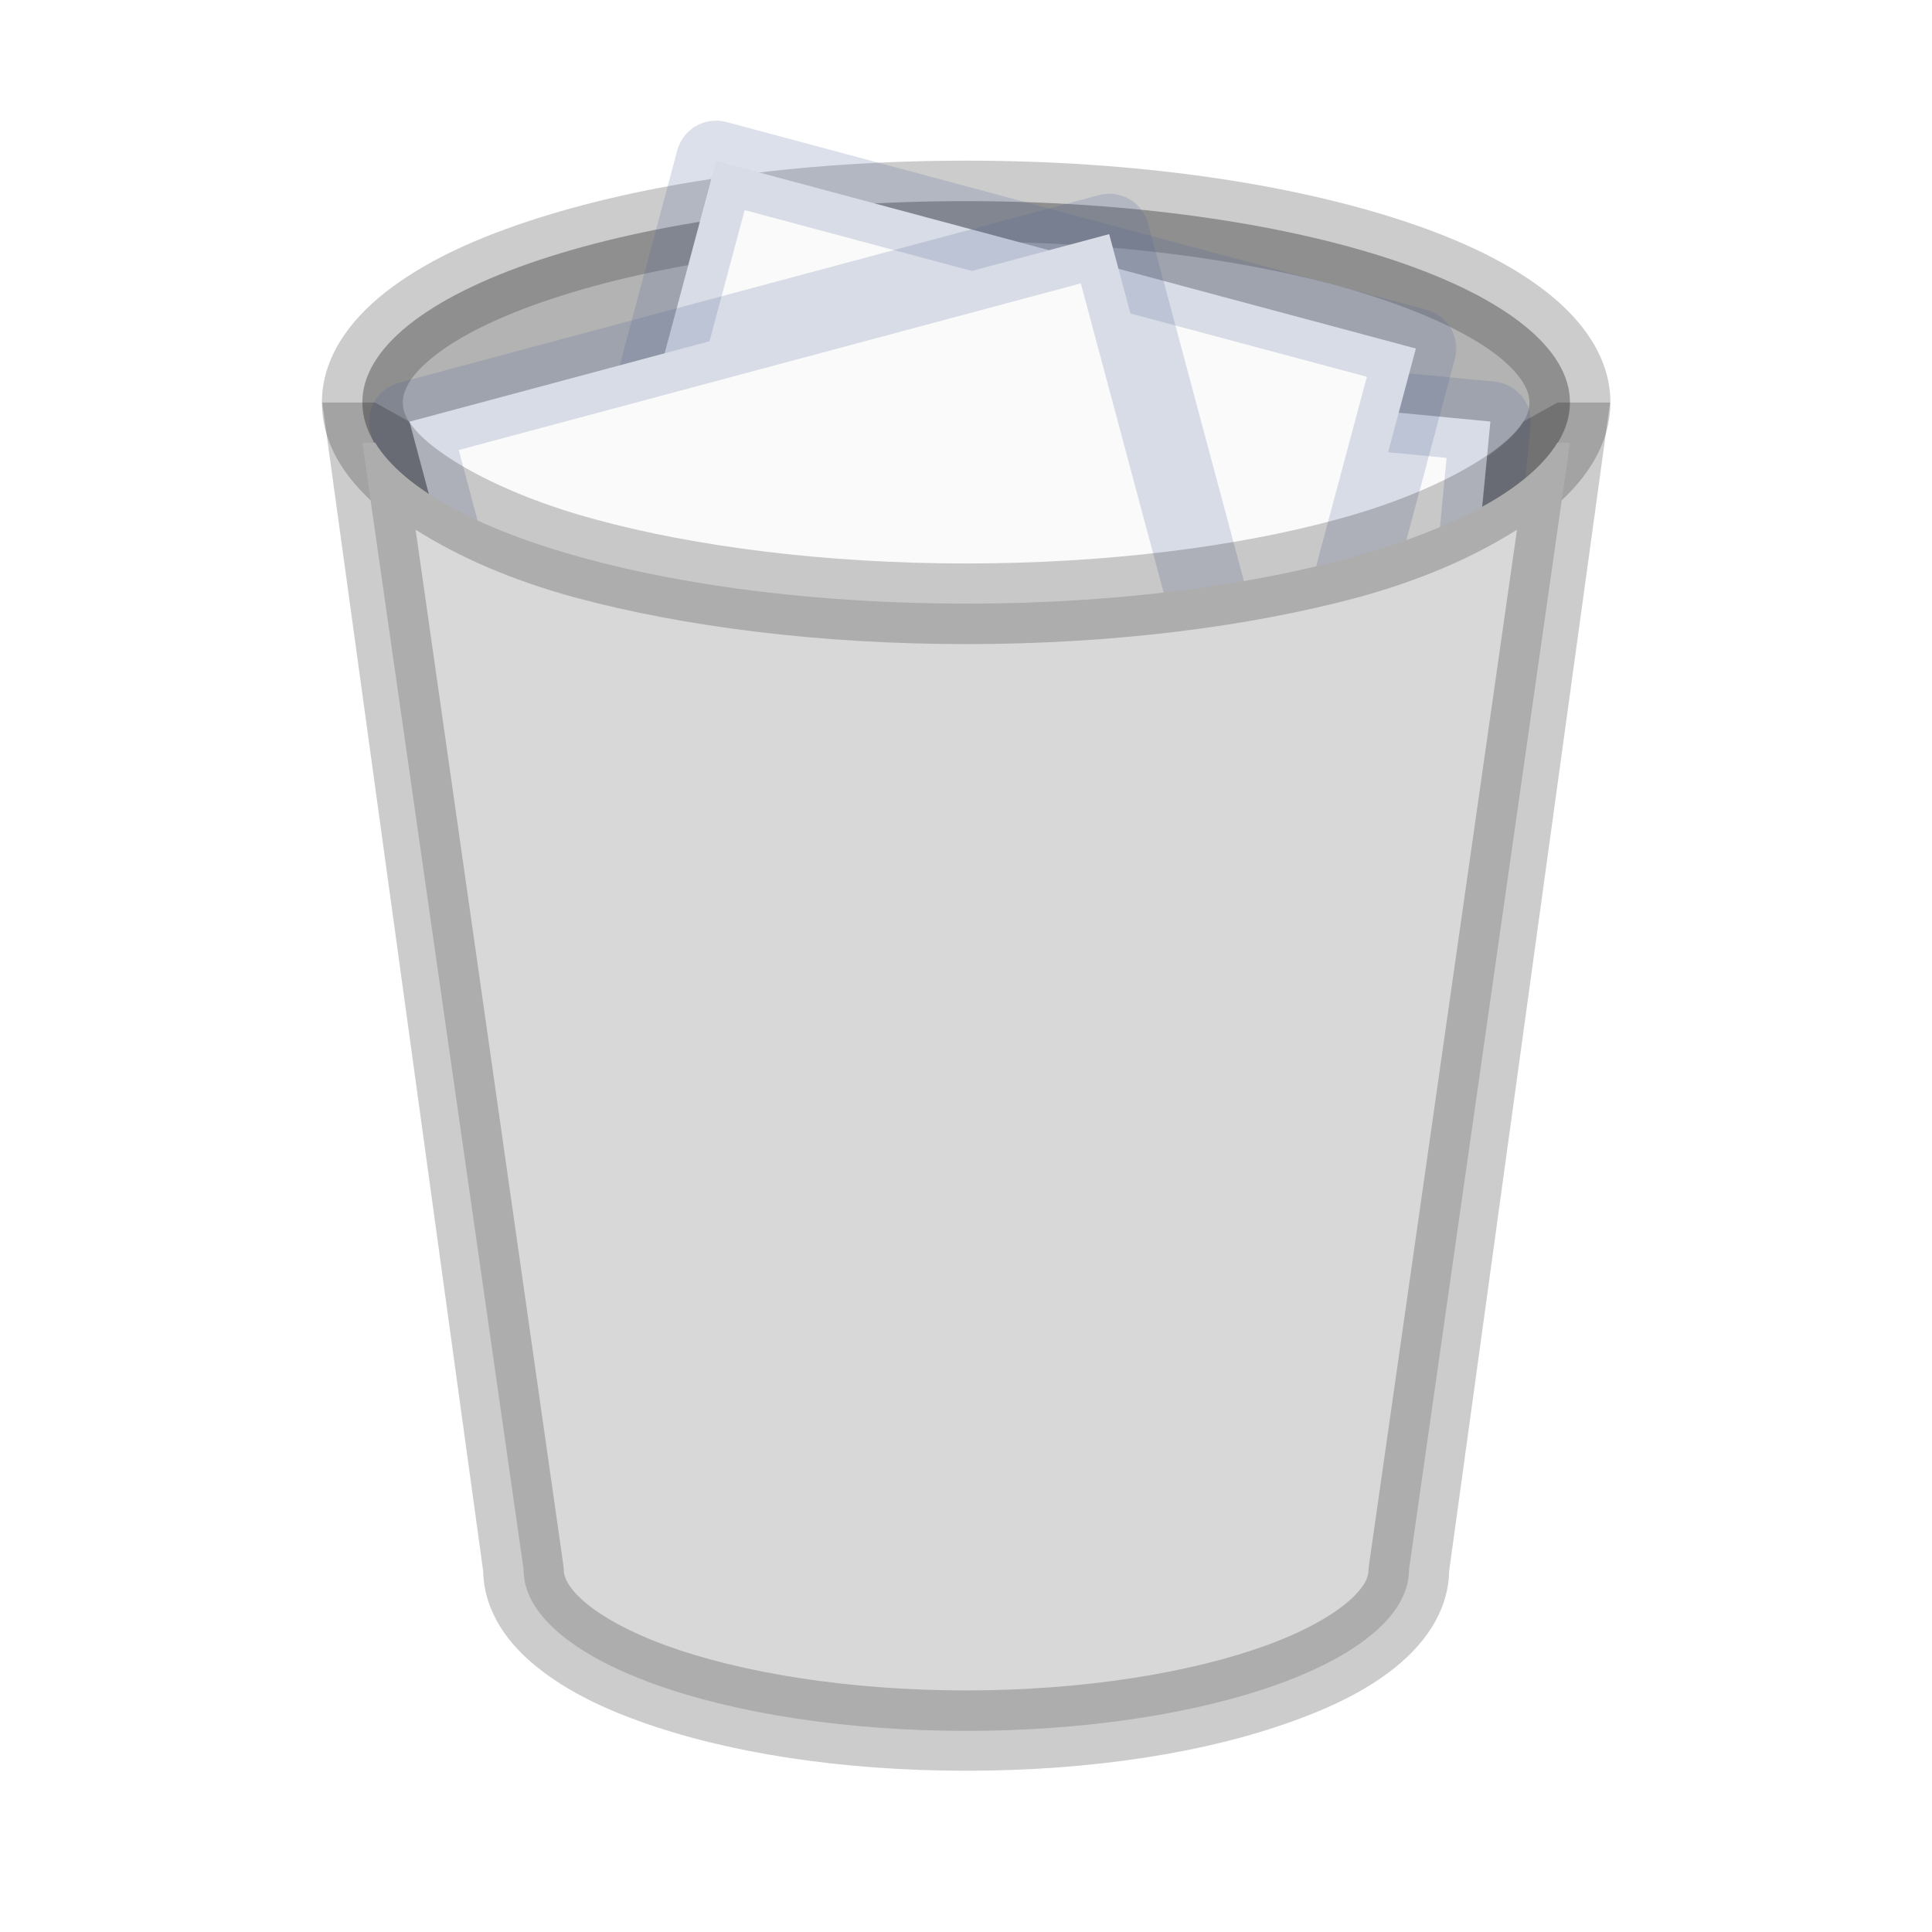
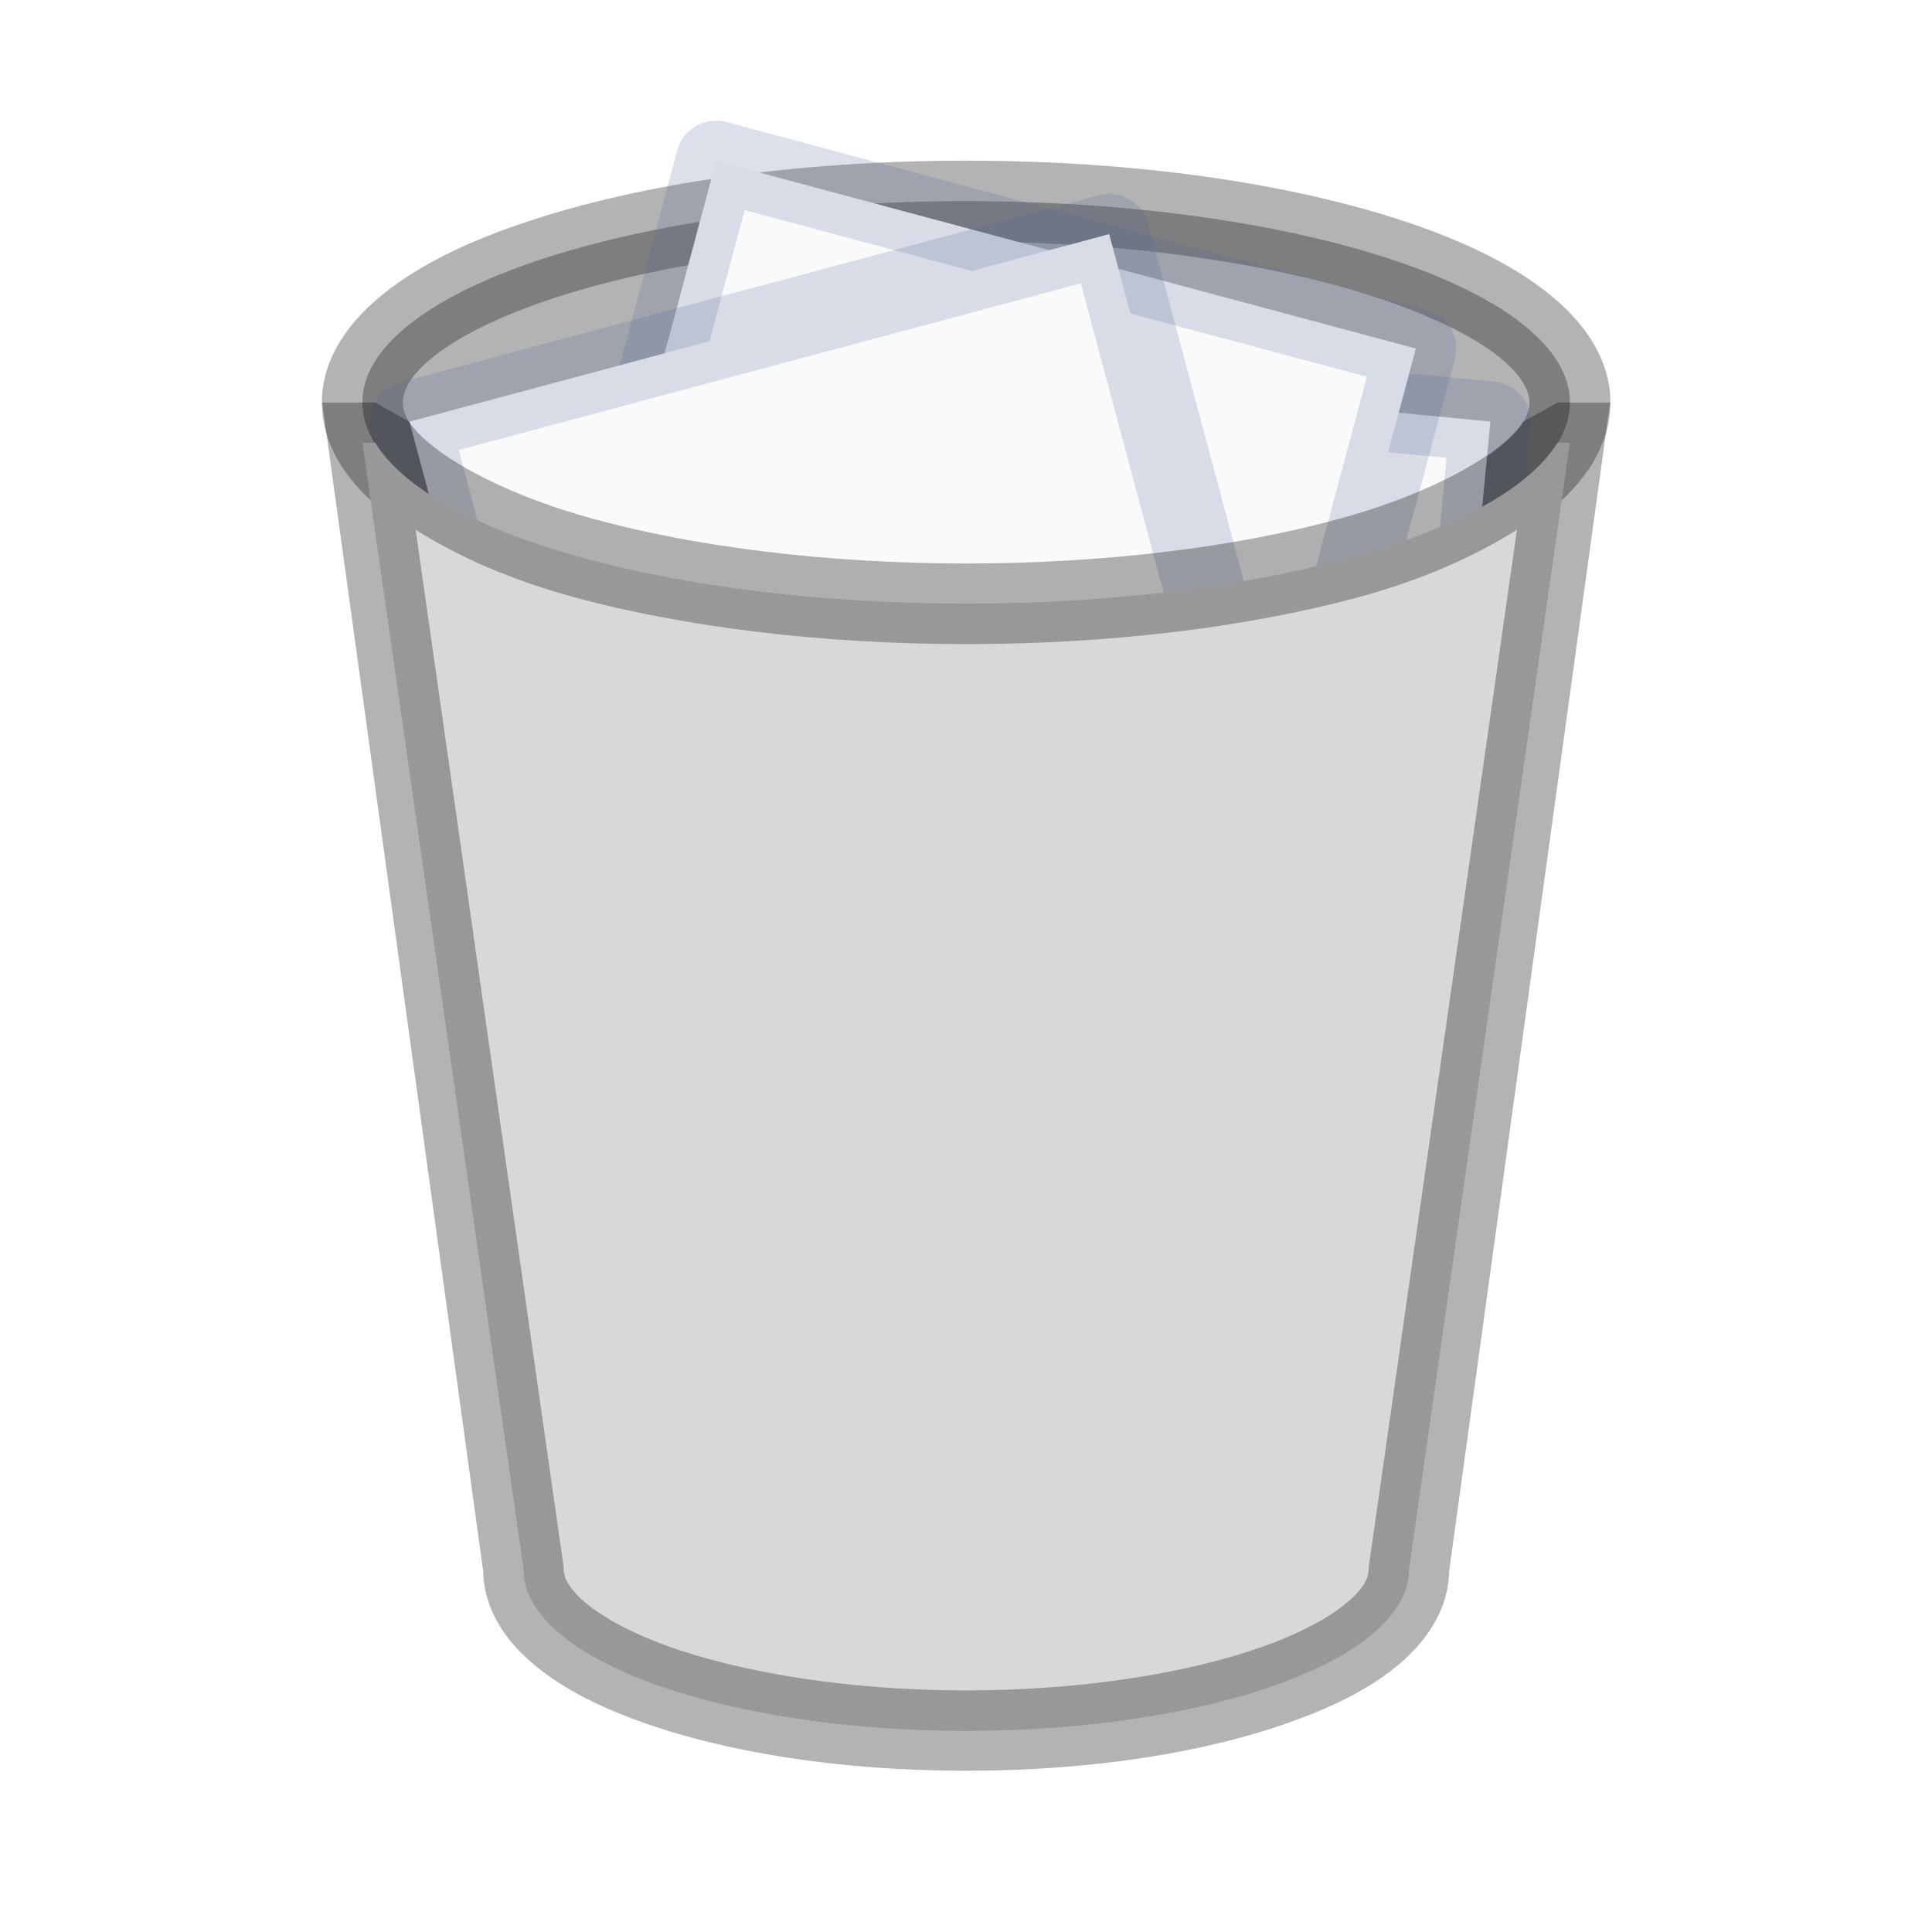
<svg xmlns="http://www.w3.org/2000/svg" width="24" height="24" viewBox="0 0 6.35 6.35" version="1.1" id="svg2469">
  <defs id="defs2466" />
  <path style="color:#000000;fill:#b3b3b3;stroke:none;stroke-width:0.265;stroke-linecap:round;stroke-linejoin:round;-inkscape-stroke:none" d="M 5.16,1.323 A 1.984,0.661 0 0 1 3.176,1.984 1.984,0.661 0 0 1 1.191,1.323 1.984,0.661 0 0 1 3.176,0.661 1.984,0.661 0 0 1 5.16,1.323 Z" id="path3355" />
-   <path style="color:#000000;opacity:0.2;fill:#000000;stroke:none;stroke-linecap:round;stroke-linejoin:round;-inkscape-stroke:none" d="m 3.176,0.528 c -0.56,0 -1.067,0.075 -1.445,0.201 C 1.541,0.792 1.384,0.868 1.265,0.962 1.147,1.055 1.058,1.178 1.058,1.323 c 0,0.145 0.088,0.268 0.207,0.361 0.119,0.094 0.276,0.169 0.465,0.232 0.378,0.126 0.885,0.199 1.445,0.199 0.56,0 1.067,-0.073 1.445,-0.199 C 4.81,1.854 4.967,1.778 5.086,1.685 5.204,1.591 5.293,1.468 5.293,1.323 5.293,1.178 5.204,1.055 5.086,0.962 4.967,0.868 4.81,0.792 4.621,0.729 4.243,0.603 3.735,0.528 3.176,0.528 Z m 0,0.266 c 0.536,0 1.021,0.074 1.361,0.188 0.17,0.057 0.303,0.123 0.385,0.187 0.082,0.065 0.105,0.117 0.105,0.154 0,0.038 -0.023,0.088 -0.105,0.152 -0.082,0.065 -0.215,0.133 -0.385,0.189 -0.34,0.113 -0.825,0.188 -1.361,0.188 -0.536,0 -1.021,-0.074 -1.361,-0.188 C 1.644,1.608 1.511,1.54 1.429,1.476 1.347,1.411 1.324,1.361 1.324,1.323 c 0,-0.038 0.023,-0.09 0.105,-0.154 0.082,-0.065 0.215,-0.131 0.385,-0.187 0.34,-0.113 0.825,-0.187 1.361,-0.188 z" id="path3357" />
+   <path style="color:#000000;opacity:0.3;fill:#000000;stroke:none;stroke-linecap:round;stroke-linejoin:round;-inkscape-stroke:none" d="m 3.176,0.528 c -0.56,0 -1.067,0.075 -1.445,0.201 C 1.541,0.792 1.384,0.868 1.265,0.962 1.147,1.055 1.058,1.178 1.058,1.323 c 0,0.145 0.088,0.268 0.207,0.361 0.119,0.094 0.276,0.169 0.465,0.232 0.378,0.126 0.885,0.199 1.445,0.199 0.56,0 1.067,-0.073 1.445,-0.199 C 4.81,1.854 4.967,1.778 5.086,1.685 5.204,1.591 5.293,1.468 5.293,1.323 5.293,1.178 5.204,1.055 5.086,0.962 4.967,0.868 4.81,0.792 4.621,0.729 4.243,0.603 3.735,0.528 3.176,0.528 Z m 0,0.266 c 0.536,0 1.021,0.074 1.361,0.188 0.17,0.057 0.303,0.123 0.385,0.187 0.082,0.065 0.105,0.117 0.105,0.154 0,0.038 -0.023,0.088 -0.105,0.152 -0.082,0.065 -0.215,0.133 -0.385,0.189 -0.34,0.113 -0.825,0.188 -1.361,0.188 -0.536,0 -1.021,-0.074 -1.361,-0.188 C 1.644,1.608 1.511,1.54 1.429,1.476 1.347,1.411 1.324,1.361 1.324,1.323 c 0,-0.038 0.023,-0.09 0.105,-0.154 0.082,-0.065 0.215,-0.131 0.385,-0.187 0.34,-0.113 0.825,-0.187 1.361,-0.188 z" id="path3357" />
  <g id="g4944" transform="rotate(5.5,12.18436,-20.30436)">
    <path id="rect4059" style="opacity:1;fill:#fafafa;stroke-width:0.265;stroke-linecap:round;stroke-linejoin:bevel" d="M 4.63,1.984 H 7.011 V 4.895 H 4.63 Z" />
    <path id="rect4207" style="opacity:0.2;fill:#4f6698;fill-opacity:1;stroke:none;stroke-width:1.108;stroke-linecap:round;stroke-linejoin:bevel;stroke-miterlimit:4;stroke-dasharray:none;stroke-opacity:1" d="M 17.5,7 C 17.223,7 17,7.223 17,7.5 v 11 c 0,0.277 0.223,0.5 0.5,0.5 h 9 C 26.777,19 27,18.777 27,18.5 V 7.5 C 27,7.223 26.777,7 26.5,7 Z M 18,8 h 8 v 10 h -8 z" transform="scale(0.2645833)" />
  </g>
  <g id="g5153" transform="rotate(30,2.732347,0.7879519)">
    <path id="rect4059-3-2" style="fill:#fafafa;stroke-width:0.265;stroke-linecap:round;stroke-linejoin:bevel" d="M 2.275,0.753 4.575,0.137 5.329,2.948 3.029,3.564 Z" />
    <path id="rect4207-5-9" style="opacity:0.2;fill:#4f6698;fill-opacity:1;stroke:none;stroke-width:0.293;stroke-linecap:round;stroke-linejoin:bevel;stroke-miterlimit:4;stroke-dasharray:none;stroke-opacity:1" d="m 2.241,0.625 c -0.071,0.019 -0.113,0.091 -0.094,0.162 L 2.901,3.599 c 0.019,0.071 0.091,0.113 0.162,0.094 L 5.363,3.076 C 5.434,3.057 5.476,2.985 5.457,2.914 L 4.703,0.102 C 4.684,0.032 4.612,-0.01 4.541,0.009 Z m 0.196,0.221 2.045,-0.548 0.685,2.556 -2.045,0.548 z" />
  </g>
  <g id="g4989" transform="rotate(-20.5,12.43598,4.969118)">
    <path id="rect4059-3" style="fill:#fafafa;stroke-width:0.265;stroke-linecap:round;stroke-linejoin:bevel" d="M 3.303,-2.271 5.673,-2.043 5.394,0.854 3.024,0.626 Z" />
    <path id="rect4207-5" style="opacity:0.2;fill:#4f6698;fill-opacity:1;stroke:none;stroke-width:0.293;stroke-linecap:round;stroke-linejoin:bevel;stroke-miterlimit:4;stroke-dasharray:none;stroke-opacity:1" d="m 3.315,-2.403 c -0.073,-0.007 -0.137,0.046 -0.144,0.119 L 2.892,0.613 c -0.007,0.073 0.046,0.137 0.119,0.144 L 5.381,0.986 C 5.454,0.993 5.519,0.94 5.526,0.867 L 5.805,-2.03 C 5.812,-2.103 5.759,-2.168 5.686,-2.175 Z M 3.422,-2.127 5.529,-1.924 5.275,0.71 3.168,0.507 Z" />
  </g>
  <path style="color:#000000;fill:#d8d8d8;stroke:none;stroke-width:0.265;stroke-linecap:round;stroke-linejoin:bevel;-inkscape-stroke:none" d="M 1.191,1.455 1.721,5.159 A 1.455,0.529 0 0 0 3.176,5.689 1.455,0.529 0 0 0 4.631,5.159 L 5.16,1.455 H 5.119 C 4.93,1.763 4.118,1.984 3.176,1.984 2.233,1.984 1.421,1.763 1.233,1.455 Z" id="path3361" />
-   <path style="color:#000000;opacity:0.2;fill:#000000;stroke:none;stroke-width:0.265;stroke-linecap:round;stroke-linejoin:bevel;-inkscape-stroke:none" d="M 1.191,1.323 H 1.059 l 0.531,3.855 -0.002,-0.019 c 0,0.122 0.068,0.228 0.16,0.306 0.092,0.079 0.211,0.141 0.353,0.192 0.284,0.103 0.66,0.163 1.074,0.163 0.415,0 0.791,-0.06 1.074,-0.163 C 4.392,5.606 4.511,5.545 4.603,5.466 4.695,5.387 4.763,5.282 4.763,5.159 l -0.002,0.019 0.531,-3.855 H 5.16 5.119 L 5.006,1.386 C 4.949,1.48 4.725,1.618 4.395,1.707 4.066,1.797 3.637,1.852 3.176,1.852 2.715,1.852 2.286,1.797 1.956,1.707 1.627,1.618 1.403,1.48 1.345,1.386 L 1.233,1.323 Z M 1.366,1.741 C 1.507,1.83 1.676,1.905 1.887,1.963 2.246,2.06 2.694,2.117 3.176,2.117 3.657,2.117 4.105,2.06 4.465,1.963 4.676,1.905 4.845,1.83 4.986,1.741 l -0.486,3.4 -0.002,0.019 c 0,0.024 -0.013,0.058 -0.068,0.105 -0.056,0.048 -0.149,0.1 -0.271,0.144 -0.243,0.088 -0.595,0.147 -0.984,0.147 -0.389,0 -0.741,-0.059 -0.984,-0.147 C 2.07,5.365 1.977,5.313 1.921,5.265 1.866,5.217 1.853,5.183 1.853,5.159 l -0.002,-0.019 z" id="path3363" />
+   <path style="color:#000000;opacity:0.3;fill:#000000;stroke:none;stroke-width:0.265;stroke-linecap:round;stroke-linejoin:bevel;-inkscape-stroke:none" d="M 1.191,1.323 H 1.059 l 0.531,3.855 -0.002,-0.019 c 0,0.122 0.068,0.228 0.16,0.306 0.092,0.079 0.211,0.141 0.353,0.192 0.284,0.103 0.66,0.163 1.074,0.163 0.415,0 0.791,-0.06 1.074,-0.163 C 4.392,5.606 4.511,5.545 4.603,5.466 4.695,5.387 4.763,5.282 4.763,5.159 l -0.002,0.019 0.531,-3.855 H 5.16 5.119 L 5.006,1.386 C 4.949,1.48 4.725,1.618 4.395,1.707 4.066,1.797 3.637,1.852 3.176,1.852 2.715,1.852 2.286,1.797 1.956,1.707 1.627,1.618 1.403,1.48 1.345,1.386 L 1.233,1.323 Z M 1.366,1.741 C 1.507,1.83 1.676,1.905 1.887,1.963 2.246,2.06 2.694,2.117 3.176,2.117 3.657,2.117 4.105,2.06 4.465,1.963 4.676,1.905 4.845,1.83 4.986,1.741 l -0.486,3.4 -0.002,0.019 c 0,0.024 -0.013,0.058 -0.068,0.105 -0.056,0.048 -0.149,0.1 -0.271,0.144 -0.243,0.088 -0.595,0.147 -0.984,0.147 -0.389,0 -0.741,-0.059 -0.984,-0.147 C 2.07,5.365 1.977,5.313 1.921,5.265 1.866,5.217 1.853,5.183 1.853,5.159 l -0.002,-0.019 z" id="path3363" />
</svg>
